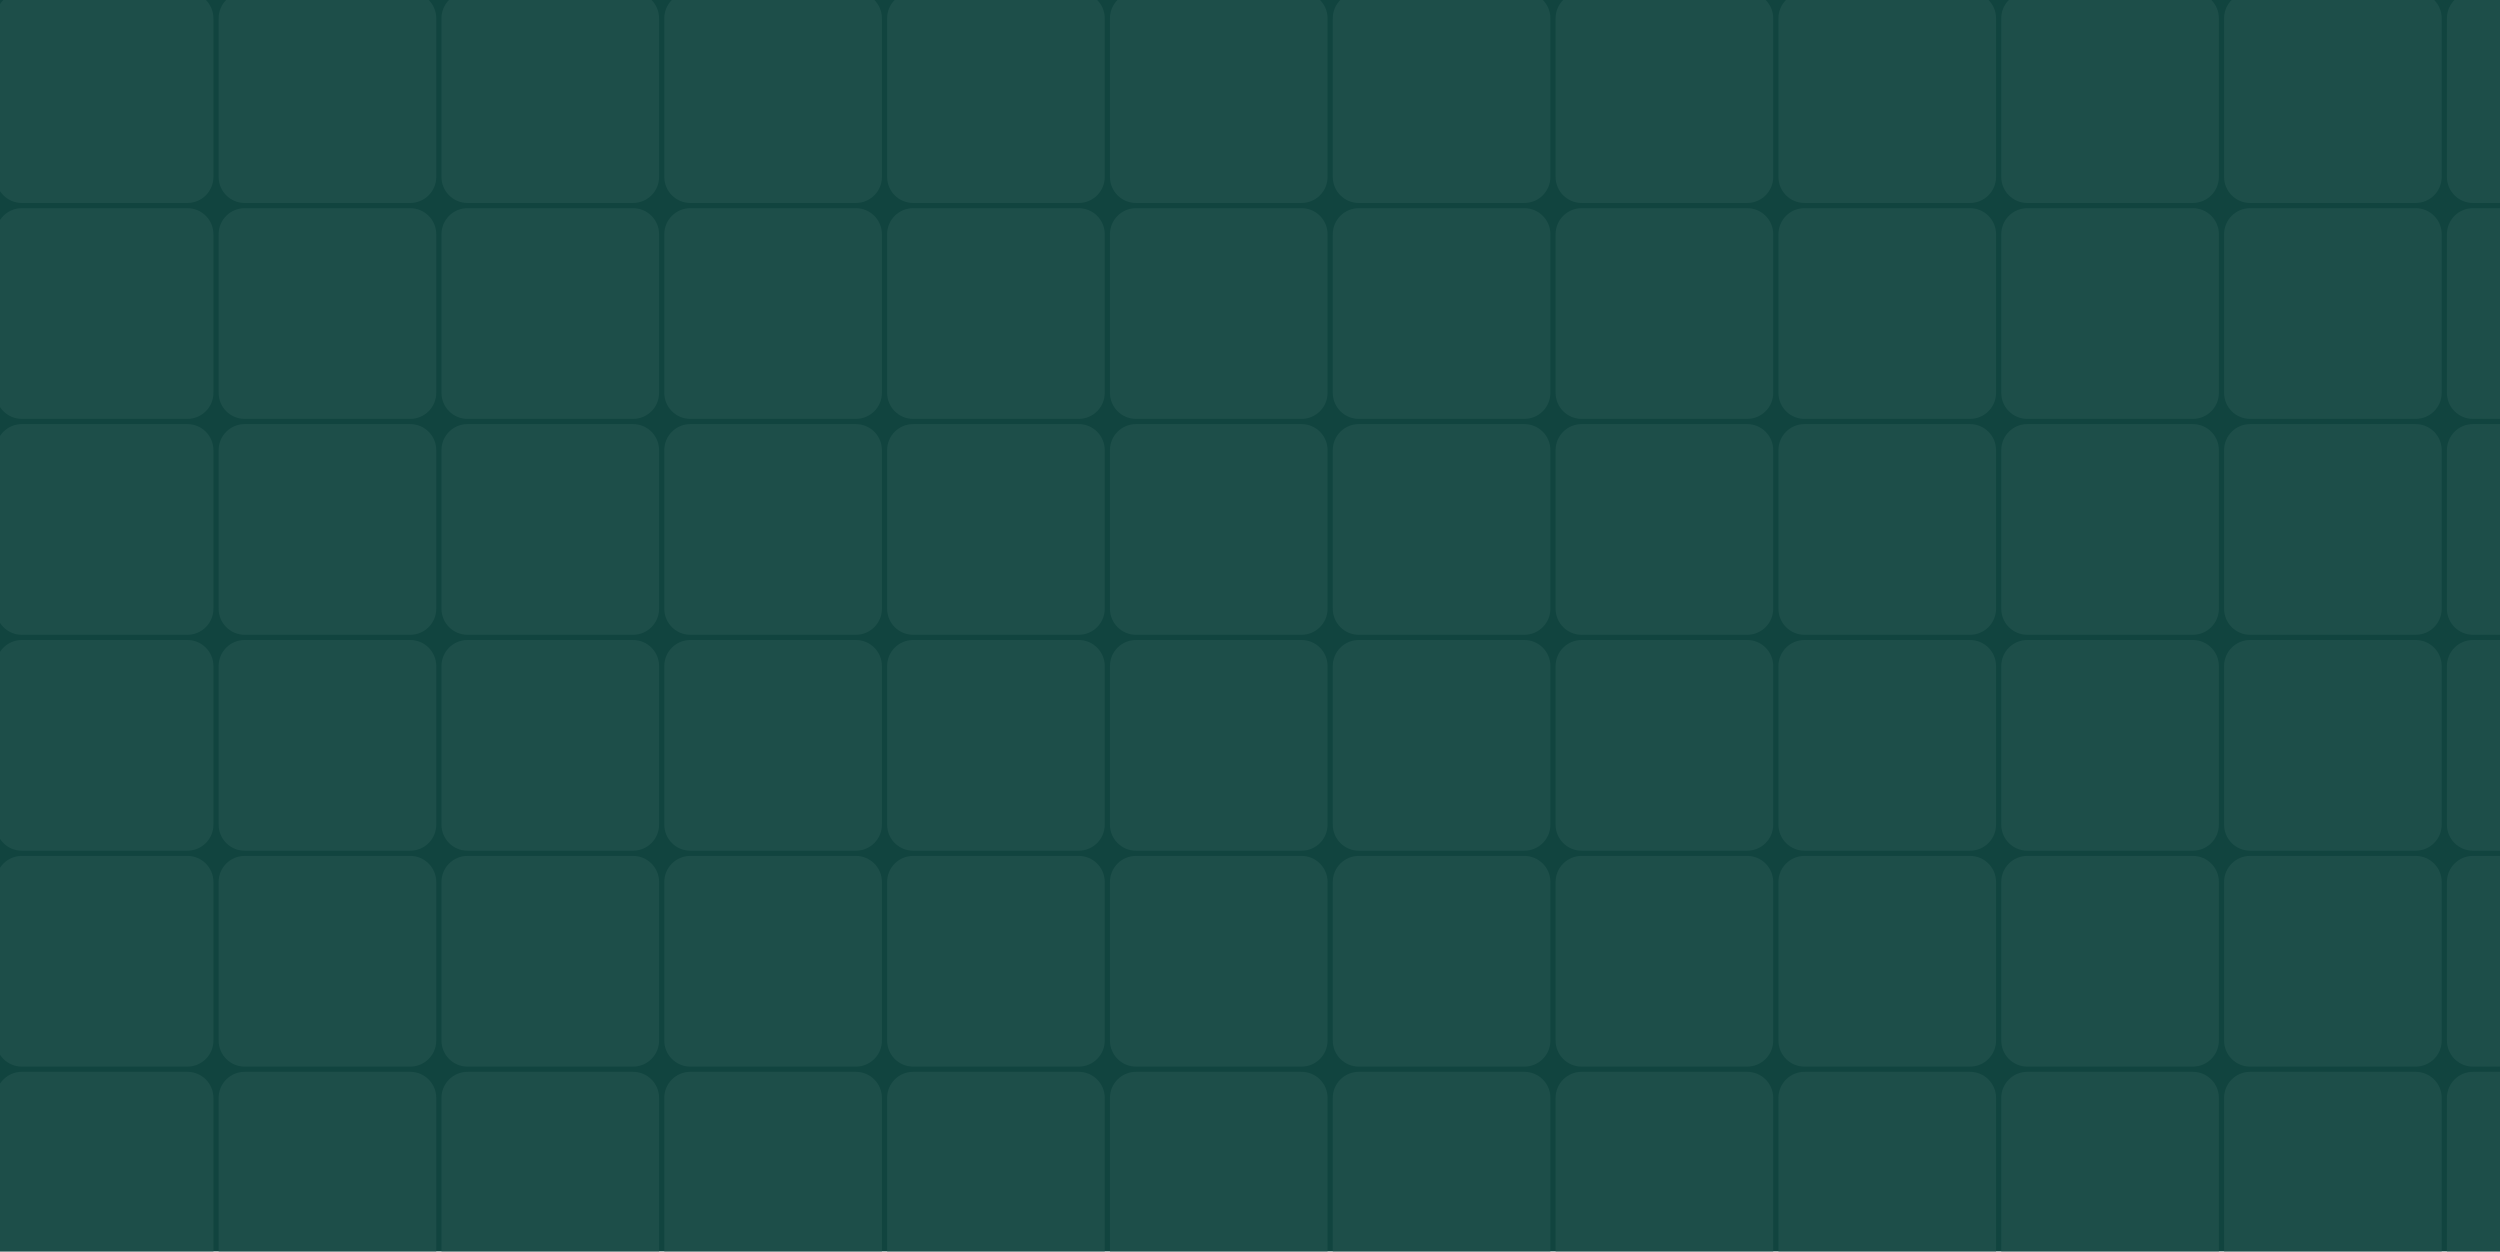
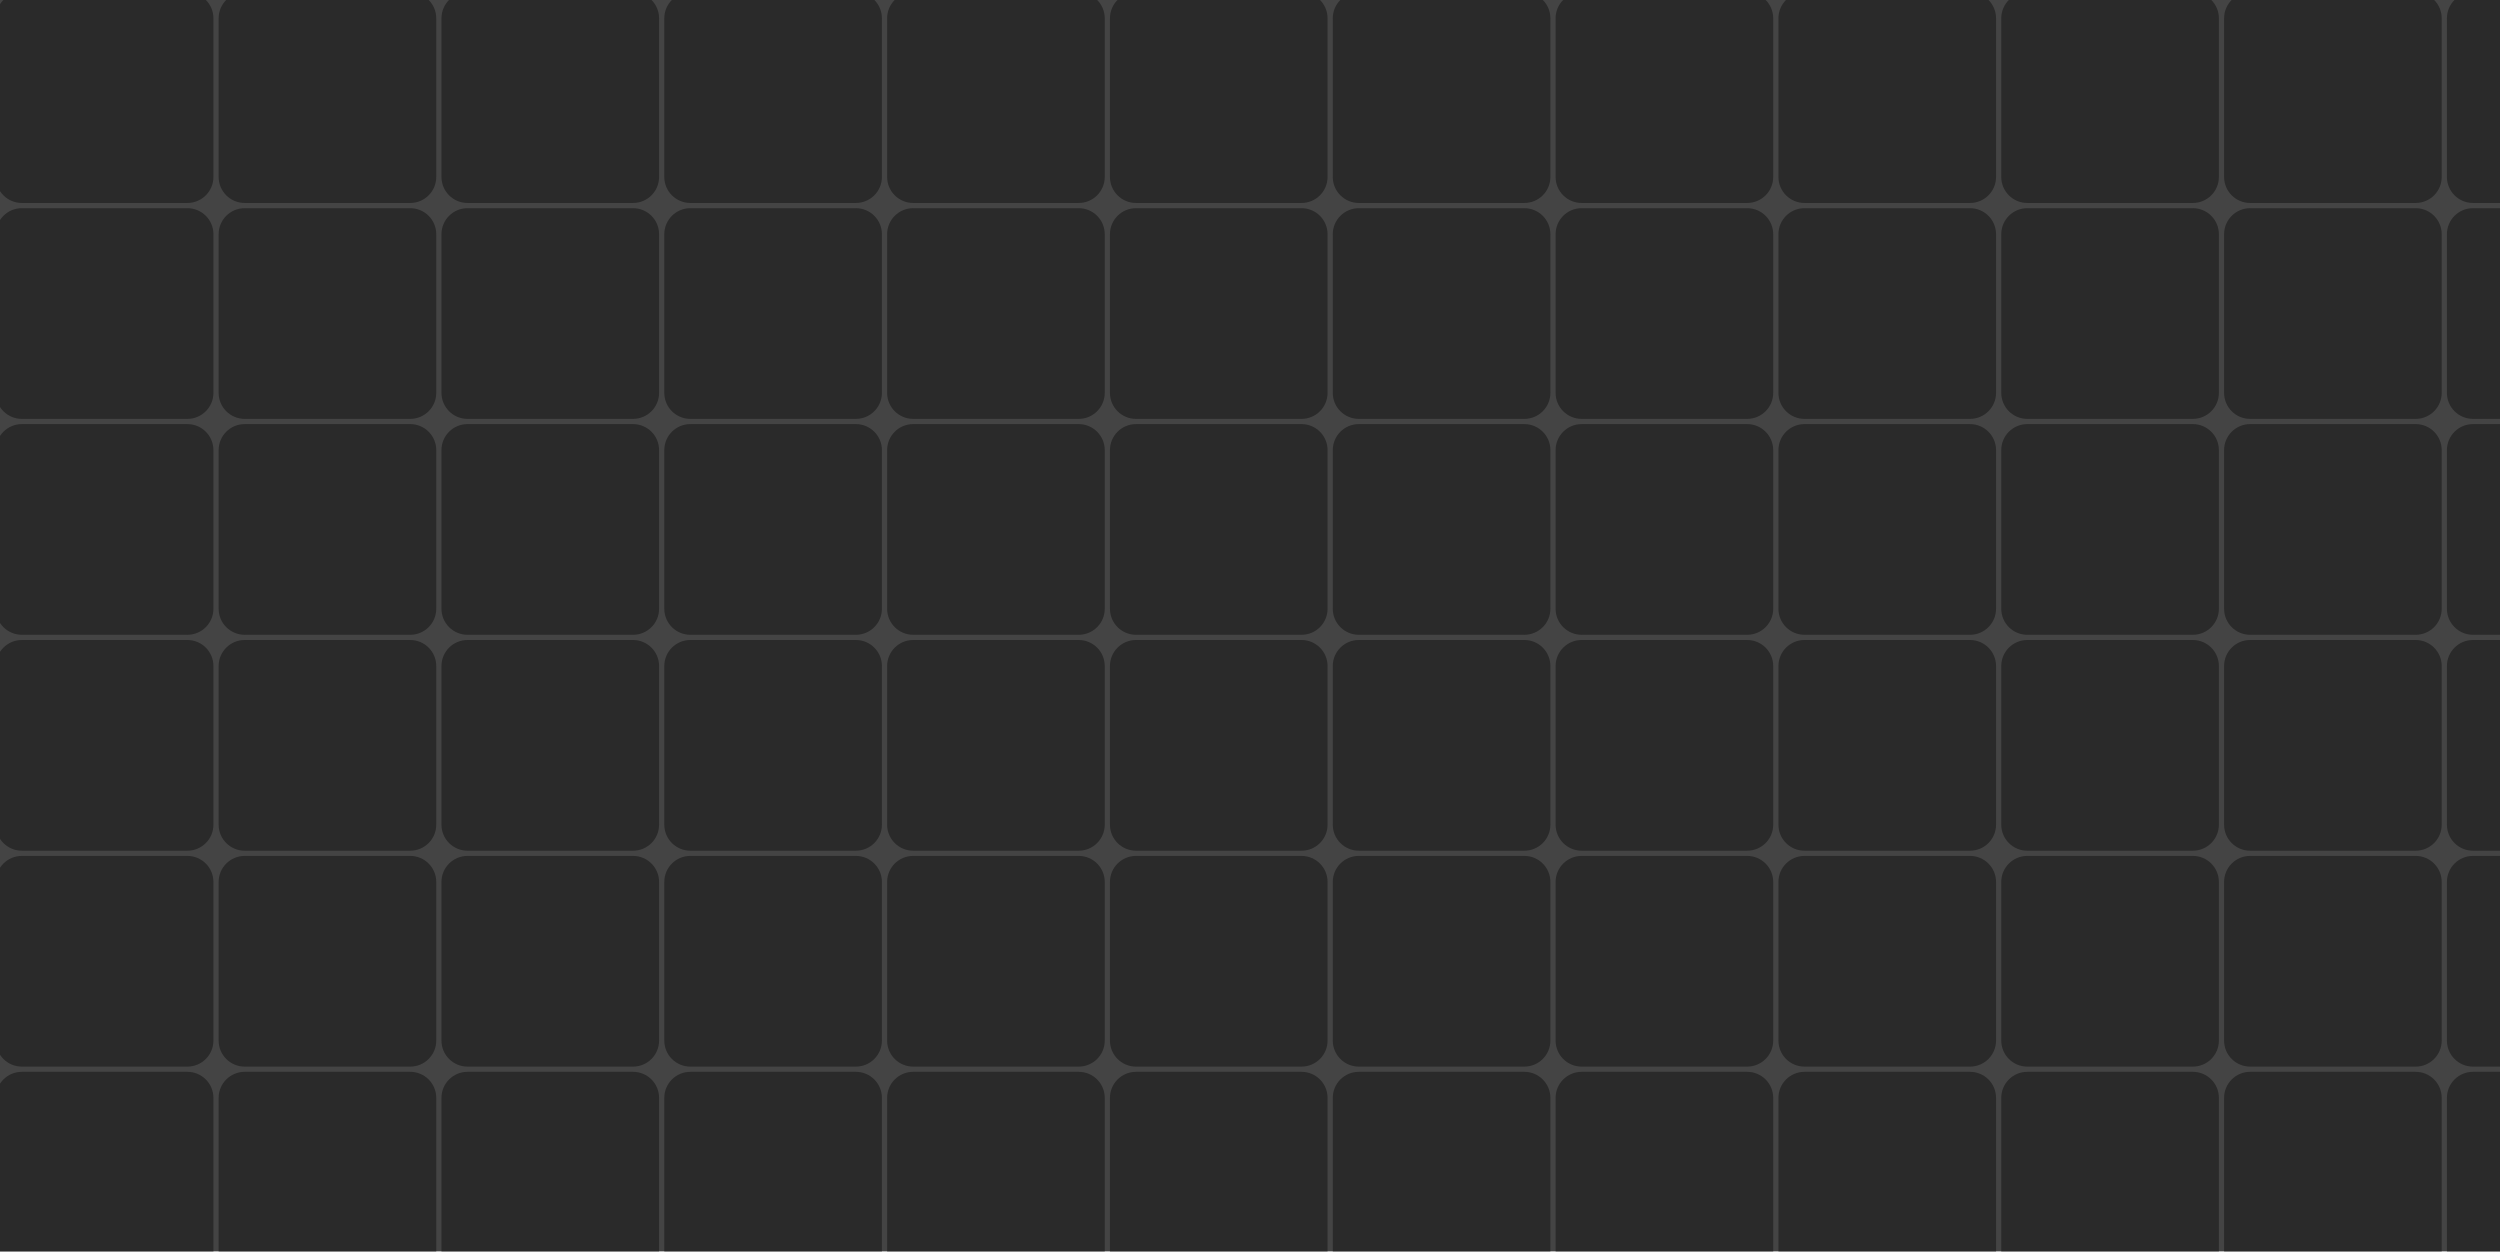
<svg xmlns="http://www.w3.org/2000/svg" width="1920" height="961" viewBox="0 0 1920 961" fill="none">
  <g clip-path="url(#clip0_1148_63)">
    <g clip-path="url(#clip1_1148_63)">
-       <rect width="1920" height="961.004" fill="#11443F" />
-       <rect x="-3.219" y="-5.934" width="167.132" height="161.818" rx="20" fill="#1D4E49" />
-       <rect x="167.914" y="-5.934" width="167.132" height="161.818" rx="20" fill="#1D4E49" />
-       <rect x="339.047" y="-5.934" width="167.132" height="161.818" rx="20" fill="#1D4E49" />
-       <rect x="510.18" y="-5.934" width="167.132" height="161.818" rx="20" fill="#1D4E49" />
-       <rect x="681.312" y="-5.934" width="167.132" height="161.818" rx="20" fill="#1D4E49" />
-       <rect x="852.438" y="-5.934" width="167.132" height="161.818" rx="20" fill="#1D4E49" />
-       <rect x="1023.57" y="-5.934" width="167.132" height="161.818" rx="20" fill="#1D4E49" />
-       <rect x="1194.7" y="-5.934" width="167.132" height="161.818" rx="20" fill="#1D4E49" />
-       <rect x="1365.84" y="-5.934" width="167.132" height="161.818" rx="20" fill="#1D4E49" />
-       <rect x="1536.97" y="-5.934" width="167.132" height="161.818" rx="20" fill="#1D4E49" />
-       <rect x="1708.1" y="-5.934" width="167.132" height="161.818" rx="20" fill="#1D4E49" />
-       <rect x="1879.23" y="-5.934" width="167.132" height="161.818" rx="20" fill="#1D4E49" />
-       <rect x="-3.219" y="159.885" width="167.132" height="161.818" rx="20" fill="#1D4E49" />
-       <rect x="167.914" y="159.885" width="167.132" height="161.818" rx="20" fill="#1D4E49" />
-       <rect x="339.047" y="159.885" width="167.132" height="161.818" rx="20" fill="#1D4E49" />
-       <rect x="510.18" y="159.885" width="167.132" height="161.818" rx="20" fill="#1D4E49" />
-       <rect x="681.312" y="159.885" width="167.132" height="161.818" rx="20" fill="#1D4E49" />
-       <rect x="852.438" y="159.885" width="167.132" height="161.818" rx="20" fill="#1D4E49" />
-       <rect x="1023.57" y="159.885" width="167.132" height="161.818" rx="20" fill="#1D4E49" />
-       <rect x="1194.7" y="159.885" width="167.132" height="161.818" rx="20" fill="#1D4E49" />
-       <rect x="1365.84" y="159.885" width="167.132" height="161.818" rx="20" fill="#1D4E49" />
-       <rect x="1536.97" y="159.885" width="167.132" height="161.818" rx="20" fill="#1D4E49" />
-       <rect x="1708.1" y="159.885" width="167.132" height="161.818" rx="20" fill="#1D4E49" />
-       <rect x="1879.23" y="159.885" width="167.132" height="161.818" rx="20" fill="#1D4E49" />
-       <rect x="-3.219" y="325.703" width="167.132" height="161.818" rx="20" fill="#1D4E49" />
-       <rect x="167.914" y="325.703" width="167.132" height="161.818" rx="20" fill="#1D4E49" />
-       <rect x="339.047" y="325.703" width="167.132" height="161.818" rx="20" fill="#1D4E49" />
-       <rect x="510.18" y="325.703" width="167.132" height="161.818" rx="20" fill="#1D4E49" />
-       <rect x="681.312" y="325.703" width="167.132" height="161.818" rx="20" fill="#1D4E49" />
-       <rect x="852.438" y="325.703" width="167.132" height="161.818" rx="20" fill="#1D4E49" />
-       <rect x="1023.57" y="325.703" width="167.132" height="161.818" rx="20" fill="#1D4E49" />
-       <rect x="1194.7" y="325.703" width="167.132" height="161.818" rx="20" fill="#1D4E49" />
-       <rect x="1365.84" y="325.703" width="167.132" height="161.818" rx="20" fill="#1D4E49" />
-       <rect x="1536.97" y="325.703" width="167.132" height="161.818" rx="20" fill="#1D4E49" />
-       <rect x="1708.1" y="325.703" width="167.132" height="161.818" rx="20" fill="#1D4E49" />
-       <rect x="1879.23" y="325.703" width="167.132" height="161.818" rx="20" fill="#1D4E49" />
-       <rect x="-3.219" y="491.521" width="167.132" height="161.818" rx="20" fill="#1D4E49" />
-       <rect x="167.914" y="491.521" width="167.132" height="161.818" rx="20" fill="#1D4E49" />
-       <rect x="339.047" y="491.521" width="167.132" height="161.818" rx="20" fill="#1D4E49" />
-       <rect x="510.18" y="491.521" width="167.132" height="161.818" rx="20" fill="#1D4E49" />
-       <rect x="681.312" y="491.521" width="167.132" height="161.818" rx="20" fill="#1D4E49" />
-       <rect x="852.438" y="491.521" width="167.132" height="161.818" rx="20" fill="#1D4E49" />
-       <rect x="1023.57" y="491.521" width="167.132" height="161.818" rx="20" fill="#1D4E49" />
-       <rect x="1194.7" y="491.521" width="167.132" height="161.818" rx="20" fill="#1D4E49" />
-       <rect x="1365.84" y="491.521" width="167.132" height="161.818" rx="20" fill="#1D4E49" />
-       <rect x="1536.97" y="491.521" width="167.132" height="161.818" rx="20" fill="#1D4E49" />
-       <rect x="1708.1" y="491.521" width="167.132" height="161.818" rx="20" fill="#1D4E49" />
-       <rect x="1879.23" y="491.521" width="167.132" height="161.818" rx="20" fill="#1D4E49" />
-       <rect x="-3.219" y="657.34" width="167.132" height="161.818" rx="20" fill="#1D4E49" />
-       <rect x="167.914" y="657.34" width="167.132" height="161.818" rx="20" fill="#1D4E49" />
-       <rect x="339.047" y="657.34" width="167.132" height="161.818" rx="20" fill="#1D4E49" />
-       <rect x="510.18" y="657.34" width="167.132" height="161.818" rx="20" fill="#1D4E49" />
-       <rect x="681.312" y="657.34" width="167.132" height="161.818" rx="20" fill="#1D4E49" />
-       <rect x="852.438" y="657.34" width="167.132" height="161.818" rx="20" fill="#1D4E49" />
-       <rect x="1023.57" y="657.34" width="167.132" height="161.818" rx="20" fill="#1D4E49" />
-       <rect x="1194.7" y="657.34" width="167.132" height="161.818" rx="20" fill="#1D4E49" />
-       <rect x="1365.84" y="657.34" width="167.132" height="161.818" rx="20" fill="#1D4E49" />
-       <rect x="1536.97" y="657.34" width="167.132" height="161.818" rx="20" fill="#1D4E49" />
-       <rect x="1708.1" y="657.34" width="167.132" height="161.818" rx="20" fill="#1D4E49" />
-       <rect x="1879.23" y="657.34" width="167.132" height="161.818" rx="20" fill="#1D4E49" />
-       <rect x="-3.219" y="823.158" width="167.132" height="161.818" rx="20" fill="#1D4E49" />
-       <rect x="167.914" y="823.158" width="167.132" height="161.818" rx="20" fill="#1D4E49" />
-       <rect x="339.047" y="823.158" width="167.132" height="161.818" rx="20" fill="#1D4E49" />
-       <rect x="510.18" y="823.158" width="167.132" height="161.818" rx="20" fill="#1D4E49" />
-       <rect x="681.312" y="823.158" width="167.132" height="161.818" rx="20" fill="#1D4E49" />
-       <rect x="852.438" y="823.158" width="167.132" height="161.818" rx="20" fill="#1D4E49" />
-       <rect x="1023.57" y="823.158" width="167.132" height="161.818" rx="20" fill="#1D4E49" />
-       <rect x="1194.7" y="823.158" width="167.132" height="161.818" rx="20" fill="#1D4E49" />
-       <rect x="1365.84" y="823.158" width="167.132" height="161.818" rx="20" fill="#1D4E49" />
-       <rect x="1536.97" y="823.158" width="167.132" height="161.818" rx="20" fill="#1D4E49" />
-       <rect x="1708.1" y="823.158" width="167.132" height="161.818" rx="20" fill="#1D4E49" />
-       <rect x="1879.23" y="823.158" width="167.132" height="161.818" rx="20" fill="#1D4E49" />
+       <rect width="1920" height="961.004" fill="#444444" />
+       <rect x="-3.219" y="-5.934" width="167.132" height="161.818" rx="20" fill="#2a2a2a" />
+       <rect x="167.914" y="-5.934" width="167.132" height="161.818" rx="20" fill="#2a2a2a" />
+       <rect x="339.047" y="-5.934" width="167.132" height="161.818" rx="20" fill="#2a2a2a" />
+       <rect x="510.18" y="-5.934" width="167.132" height="161.818" rx="20" fill="#2a2a2a" />
+       <rect x="681.312" y="-5.934" width="167.132" height="161.818" rx="20" fill="#2a2a2a" />
+       <rect x="852.438" y="-5.934" width="167.132" height="161.818" rx="20" fill="#2a2a2a" />
+       <rect x="1023.57" y="-5.934" width="167.132" height="161.818" rx="20" fill="#2a2a2a" />
+       <rect x="1194.7" y="-5.934" width="167.132" height="161.818" rx="20" fill="#2a2a2a" />
+       <rect x="1365.84" y="-5.934" width="167.132" height="161.818" rx="20" fill="#2a2a2a" />
+       <rect x="1536.97" y="-5.934" width="167.132" height="161.818" rx="20" fill="#2a2a2a" />
+       <rect x="1708.1" y="-5.934" width="167.132" height="161.818" rx="20" fill="#2a2a2a" />
+       <rect x="1879.23" y="-5.934" width="167.132" height="161.818" rx="20" fill="#2a2a2a" />
+       <rect x="-3.219" y="159.885" width="167.132" height="161.818" rx="20" fill="#2a2a2a" />
+       <rect x="167.914" y="159.885" width="167.132" height="161.818" rx="20" fill="#2a2a2a" />
+       <rect x="339.047" y="159.885" width="167.132" height="161.818" rx="20" fill="#2a2a2a" />
+       <rect x="510.18" y="159.885" width="167.132" height="161.818" rx="20" fill="#2a2a2a" />
+       <rect x="681.312" y="159.885" width="167.132" height="161.818" rx="20" fill="#2a2a2a" />
+       <rect x="852.438" y="159.885" width="167.132" height="161.818" rx="20" fill="#2a2a2a" />
+       <rect x="1023.57" y="159.885" width="167.132" height="161.818" rx="20" fill="#2a2a2a" />
+       <rect x="1194.7" y="159.885" width="167.132" height="161.818" rx="20" fill="#2a2a2a" />
+       <rect x="1365.84" y="159.885" width="167.132" height="161.818" rx="20" fill="#2a2a2a" />
+       <rect x="1536.97" y="159.885" width="167.132" height="161.818" rx="20" fill="#2a2a2a" />
+       <rect x="1708.1" y="159.885" width="167.132" height="161.818" rx="20" fill="#2a2a2a" />
+       <rect x="1879.23" y="159.885" width="167.132" height="161.818" rx="20" fill="#2a2a2a" />
+       <rect x="-3.219" y="325.703" width="167.132" height="161.818" rx="20" fill="#2a2a2a" />
+       <rect x="167.914" y="325.703" width="167.132" height="161.818" rx="20" fill="#2a2a2a" />
+       <rect x="339.047" y="325.703" width="167.132" height="161.818" rx="20" fill="#2a2a2a" />
+       <rect x="510.18" y="325.703" width="167.132" height="161.818" rx="20" fill="#2a2a2a" />
+       <rect x="681.312" y="325.703" width="167.132" height="161.818" rx="20" fill="#2a2a2a" />
+       <rect x="852.438" y="325.703" width="167.132" height="161.818" rx="20" fill="#2a2a2a" />
+       <rect x="1023.57" y="325.703" width="167.132" height="161.818" rx="20" fill="#2a2a2a" />
+       <rect x="1194.7" y="325.703" width="167.132" height="161.818" rx="20" fill="#2a2a2a" />
+       <rect x="1365.84" y="325.703" width="167.132" height="161.818" rx="20" fill="#2a2a2a" />
+       <rect x="1536.97" y="325.703" width="167.132" height="161.818" rx="20" fill="#2a2a2a" />
+       <rect x="1708.1" y="325.703" width="167.132" height="161.818" rx="20" fill="#2a2a2a" />
+       <rect x="1879.23" y="325.703" width="167.132" height="161.818" rx="20" fill="#2a2a2a" />
+       <rect x="-3.219" y="491.521" width="167.132" height="161.818" rx="20" fill="#2a2a2a" />
+       <rect x="167.914" y="491.521" width="167.132" height="161.818" rx="20" fill="#2a2a2a" />
+       <rect x="339.047" y="491.521" width="167.132" height="161.818" rx="20" fill="#2a2a2a" />
+       <rect x="510.18" y="491.521" width="167.132" height="161.818" rx="20" fill="#2a2a2a" />
+       <rect x="681.312" y="491.521" width="167.132" height="161.818" rx="20" fill="#2a2a2a" />
+       <rect x="852.438" y="491.521" width="167.132" height="161.818" rx="20" fill="#2a2a2a" />
+       <rect x="1023.57" y="491.521" width="167.132" height="161.818" rx="20" fill="#2a2a2a" />
+       <rect x="1194.7" y="491.521" width="167.132" height="161.818" rx="20" fill="#2a2a2a" />
+       <rect x="1365.84" y="491.521" width="167.132" height="161.818" rx="20" fill="#2a2a2a" />
+       <rect x="1536.97" y="491.521" width="167.132" height="161.818" rx="20" fill="#2a2a2a" />
+       <rect x="1708.1" y="491.521" width="167.132" height="161.818" rx="20" fill="#2a2a2a" />
+       <rect x="1879.23" y="491.521" width="167.132" height="161.818" rx="20" fill="#2a2a2a" />
+       <rect x="-3.219" y="657.34" width="167.132" height="161.818" rx="20" fill="#2a2a2a" />
+       <rect x="167.914" y="657.34" width="167.132" height="161.818" rx="20" fill="#2a2a2a" />
+       <rect x="339.047" y="657.34" width="167.132" height="161.818" rx="20" fill="#2a2a2a" />
+       <rect x="510.18" y="657.34" width="167.132" height="161.818" rx="20" fill="#2a2a2a" />
+       <rect x="681.312" y="657.34" width="167.132" height="161.818" rx="20" fill="#2a2a2a" />
+       <rect x="852.438" y="657.34" width="167.132" height="161.818" rx="20" fill="#2a2a2a" />
+       <rect x="1023.57" y="657.34" width="167.132" height="161.818" rx="20" fill="#2a2a2a" />
+       <rect x="1194.7" y="657.34" width="167.132" height="161.818" rx="20" fill="#2a2a2a" />
+       <rect x="1365.84" y="657.34" width="167.132" height="161.818" rx="20" fill="#2a2a2a" />
+       <rect x="1536.97" y="657.34" width="167.132" height="161.818" rx="20" fill="#2a2a2a" />
+       <rect x="1708.1" y="657.34" width="167.132" height="161.818" rx="20" fill="#2a2a2a" />
+       <rect x="1879.23" y="657.34" width="167.132" height="161.818" rx="20" fill="#2a2a2a" />
+       <rect x="-3.219" y="823.158" width="167.132" height="161.818" rx="20" fill="#2a2a2a" />
+       <rect x="167.914" y="823.158" width="167.132" height="161.818" rx="20" fill="#2a2a2a" />
+       <rect x="339.047" y="823.158" width="167.132" height="161.818" rx="20" fill="#2a2a2a" />
+       <rect x="510.18" y="823.158" width="167.132" height="161.818" rx="20" fill="#2a2a2a" />
+       <rect x="681.312" y="823.158" width="167.132" height="161.818" rx="20" fill="#2a2a2a" />
+       <rect x="852.438" y="823.158" width="167.132" height="161.818" rx="20" fill="#2a2a2a" />
+       <rect x="1023.57" y="823.158" width="167.132" height="161.818" rx="20" fill="#2a2a2a" />
+       <rect x="1194.7" y="823.158" width="167.132" height="161.818" rx="20" fill="#2a2a2a" />
+       <rect x="1365.84" y="823.158" width="167.132" height="161.818" rx="20" fill="#2a2a2a" />
+       <rect x="1536.97" y="823.158" width="167.132" height="161.818" rx="20" fill="#2a2a2a" />
+       <rect x="1708.1" y="823.158" width="167.132" height="161.818" rx="20" fill="#2a2a2a" />
+       <rect x="1879.23" y="823.158" width="167.132" height="161.818" rx="20" fill="#2a2a2a" />
    </g>
  </g>
  <defs>
    <clipPath id="clip0_1148_63">
      <rect width="1920" height="961" fill="white" />
    </clipPath>
    <clipPath id="clip1_1148_63">
      <rect width="1920" height="961.004" fill="white" />
    </clipPath>
  </defs>
</svg>
